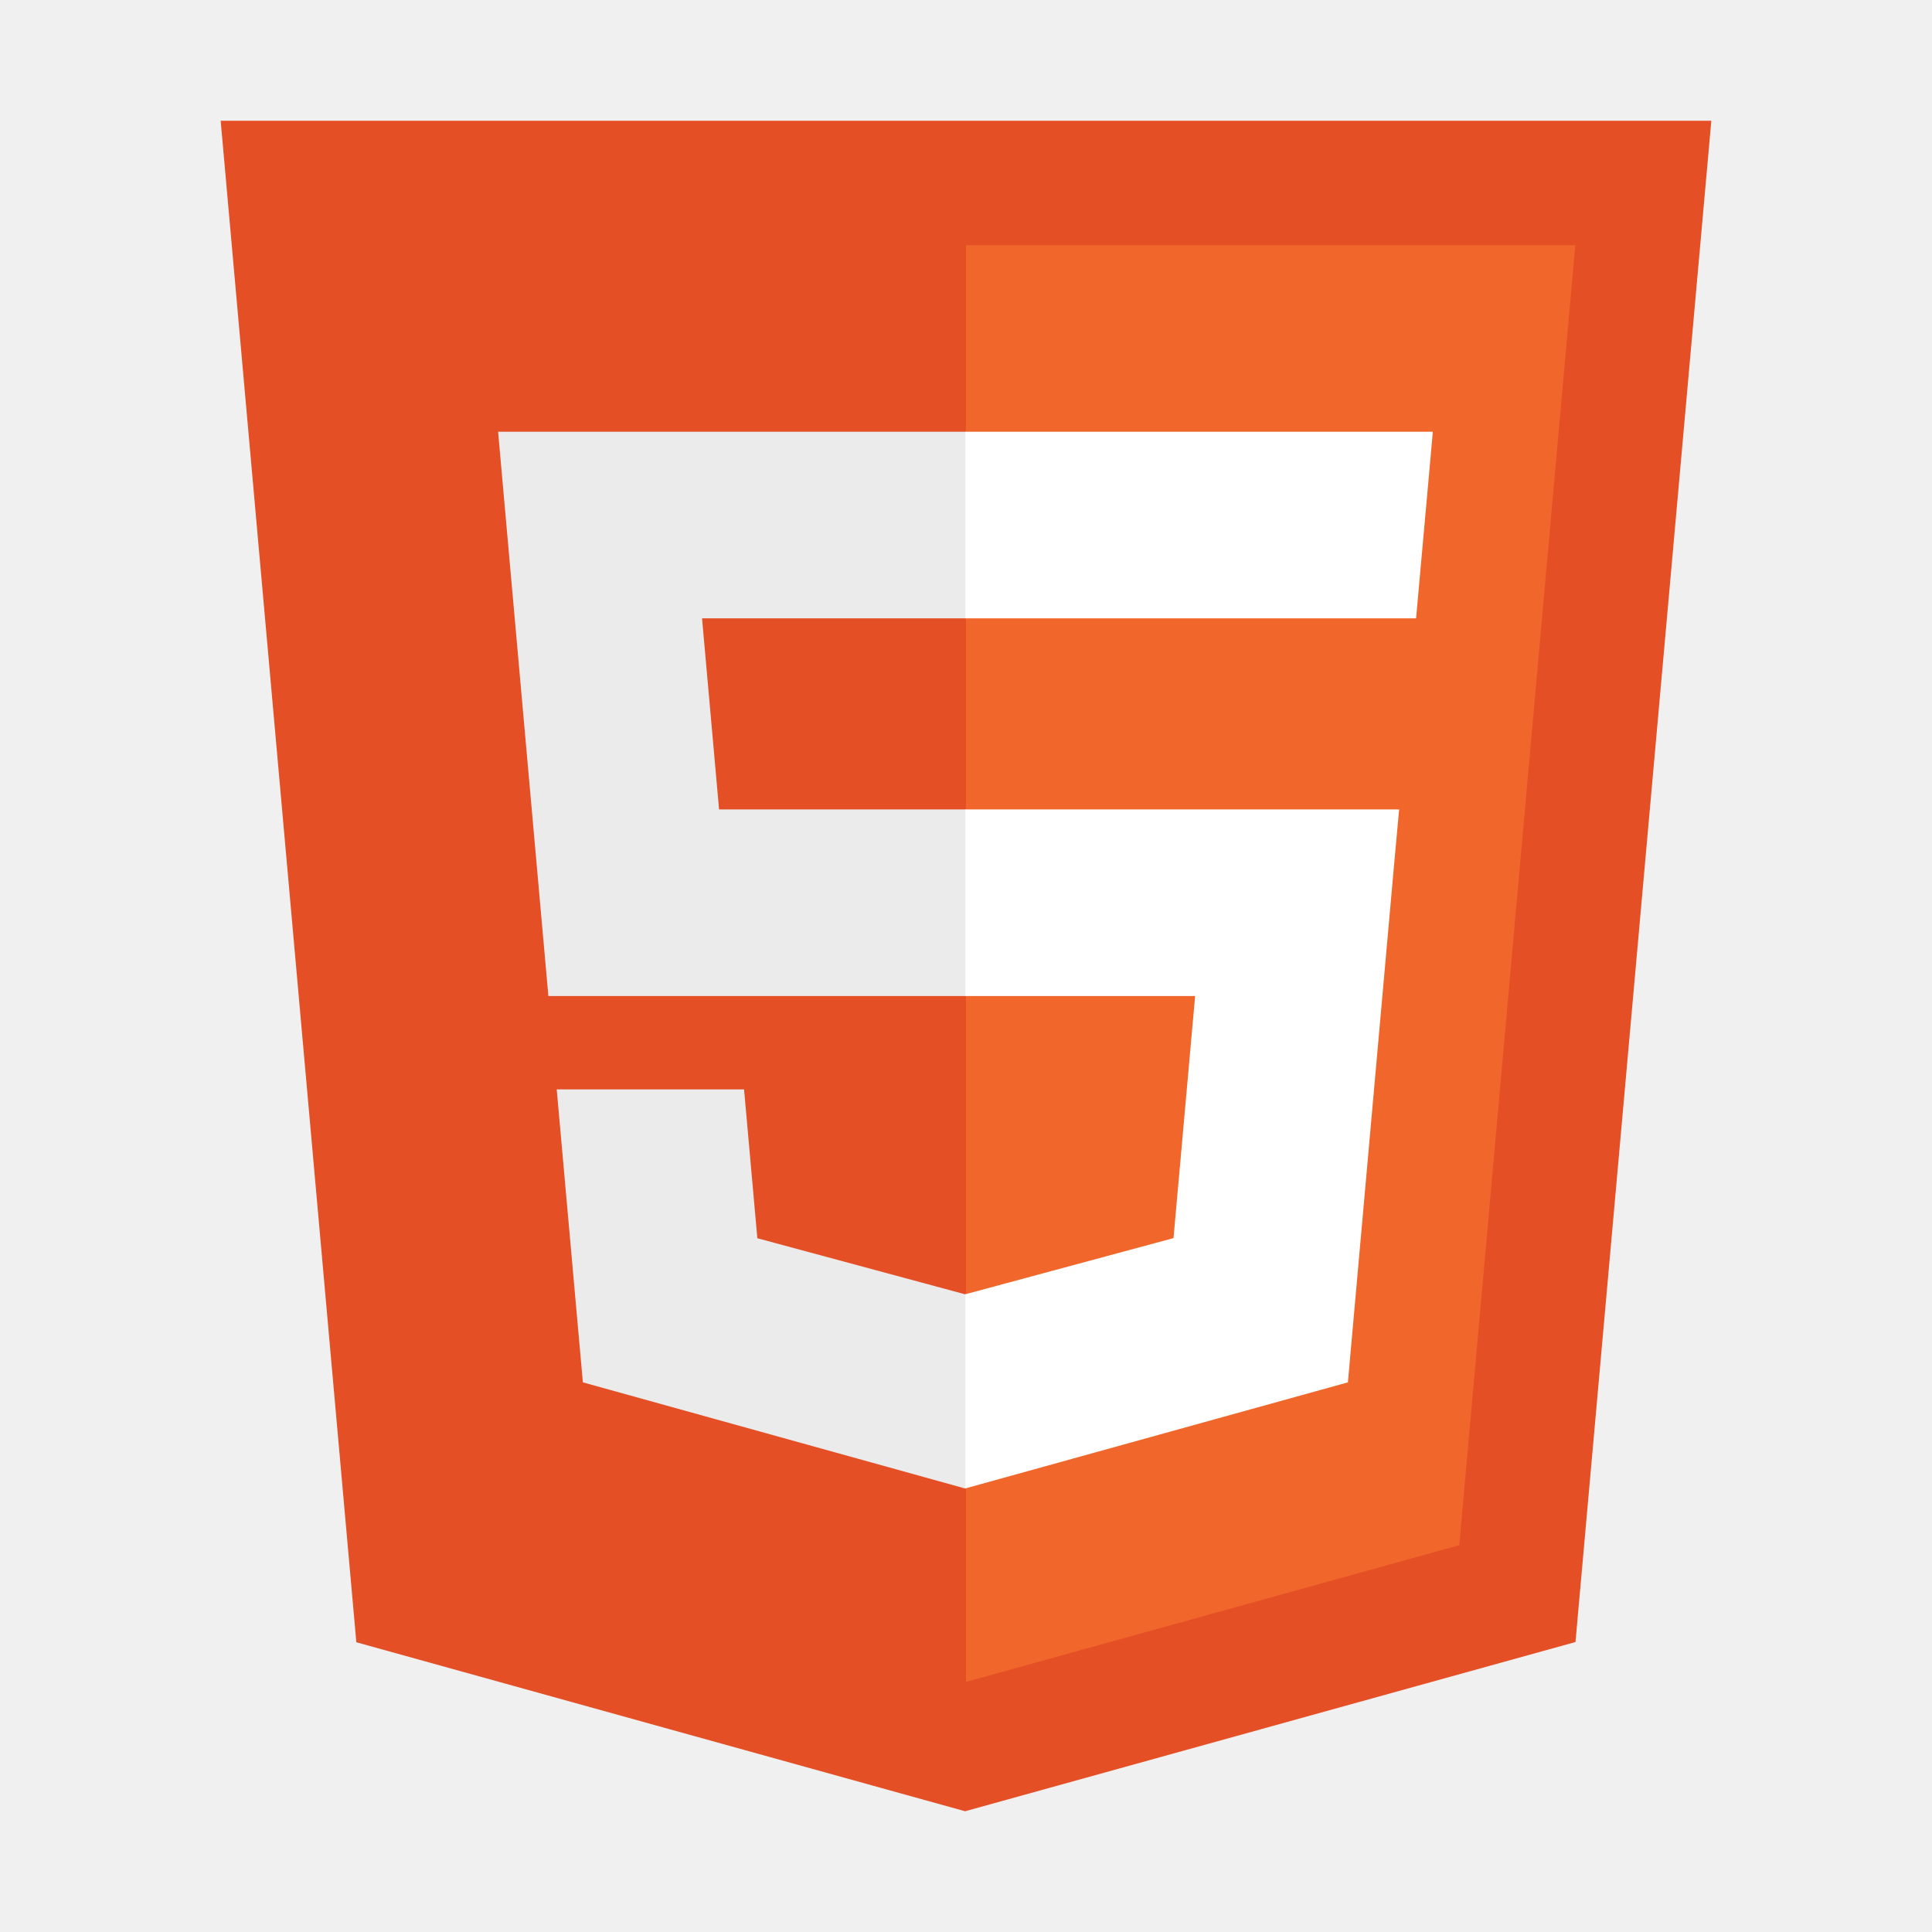
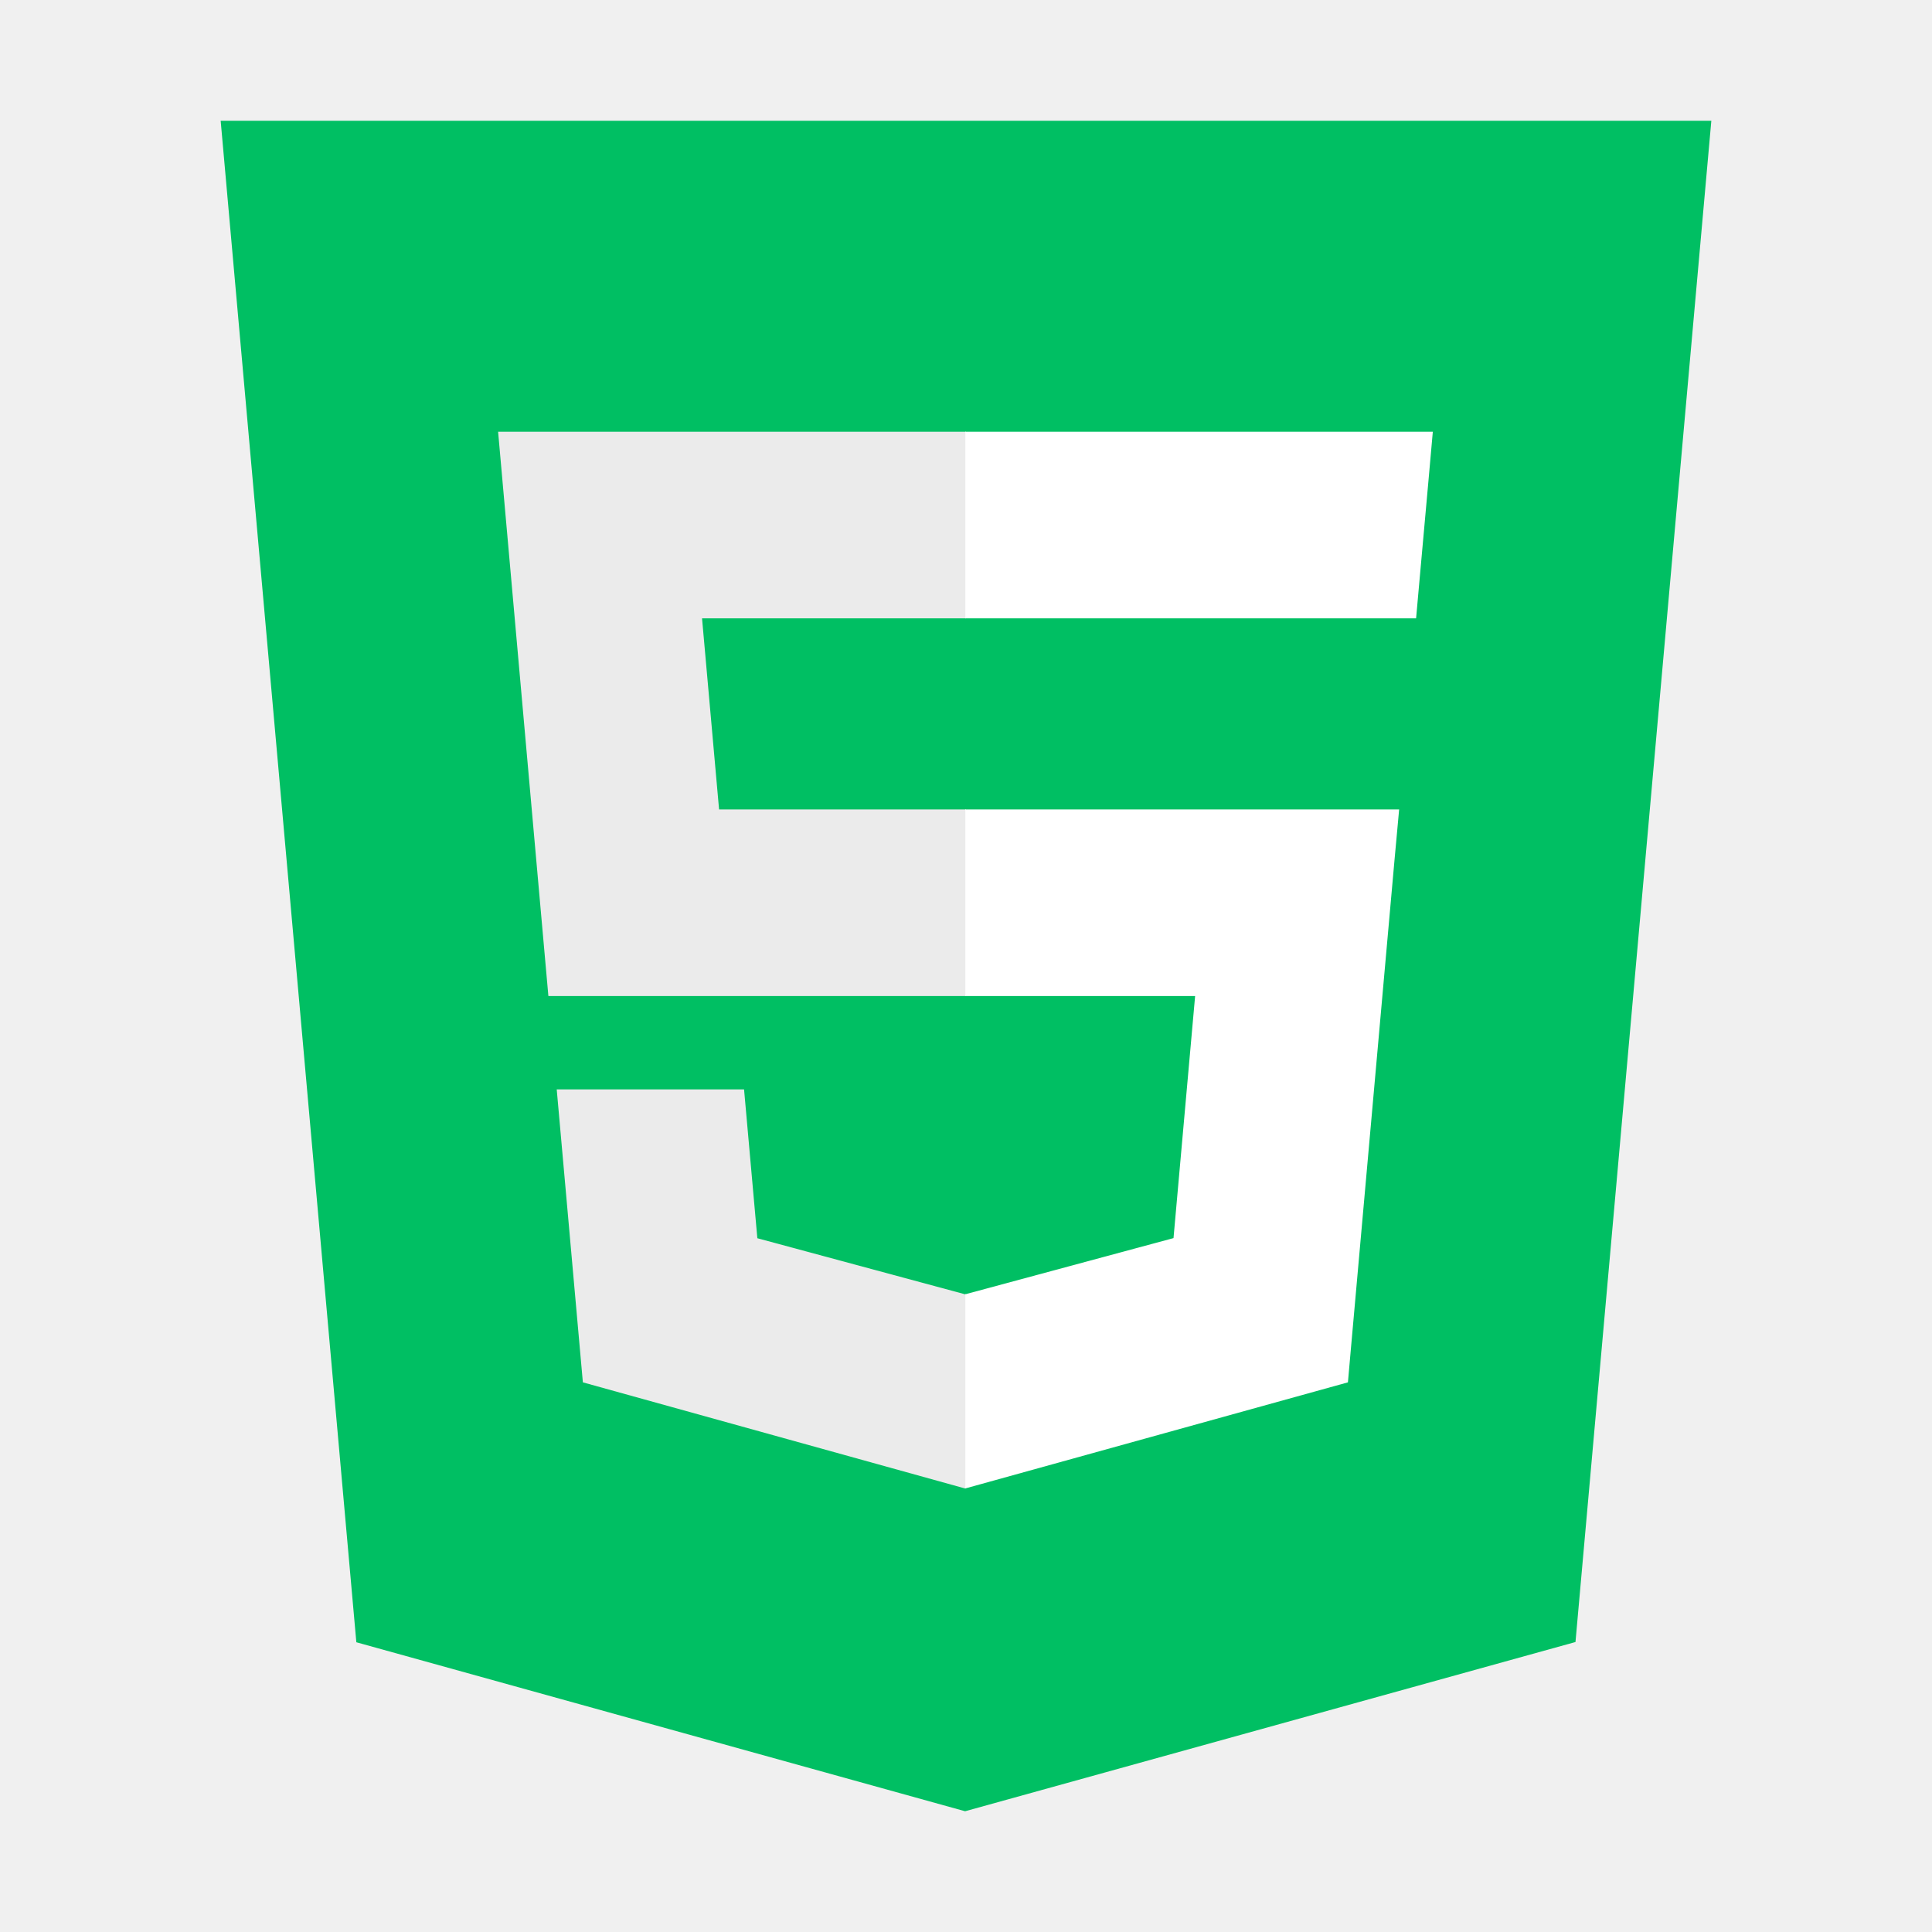
<svg xmlns="http://www.w3.org/2000/svg" width="120" height="120" viewBox="0 0 120 120" fill="none">
-   <path d="M22.133 102.004L13.706 7.5H106.294L97.856 101.989L59.944 112.5L22.133 102.004Z" fill="#E44F26" />
-   <path d="M60 104.468L90.638 95.974L97.845 15.229H60V104.468Z" fill="#F1662A" />
+   <path style="fill:rgb(0, 191, 99)" d="M22.133 102.004L13.706 7.5H106.294L97.856 101.989L59.944 112.5L22.133 102.004Z" fill="#E44F26" />
+   <path style="fill:rgb(0, 191, 99)" d="M60 104.468L90.638 95.974L97.845 15.229H60V104.468Z" fill="#F1662A" />
  <path d="M60 50.276H44.663L43.605 38.407H60V26.816H30.938L31.215 29.929L34.061 61.867H60V50.276V50.276ZM60 80.377L59.947 80.392L47.04 76.909L46.215 67.665H34.579L36.203 85.86L59.947 92.453L60 92.438V80.377Z" fill="#EBEBEB" />
  <path d="M59.959 50.276V61.867H74.231L72.889 76.901L59.959 80.389V92.449L83.722 85.86L83.895 83.903L86.618 53.389L86.903 50.276H59.959V50.276ZM59.959 26.816V38.407H87.956L88.189 35.805L88.718 29.929L88.995 26.816H59.959V26.816Z" fill="white" />
</svg>
